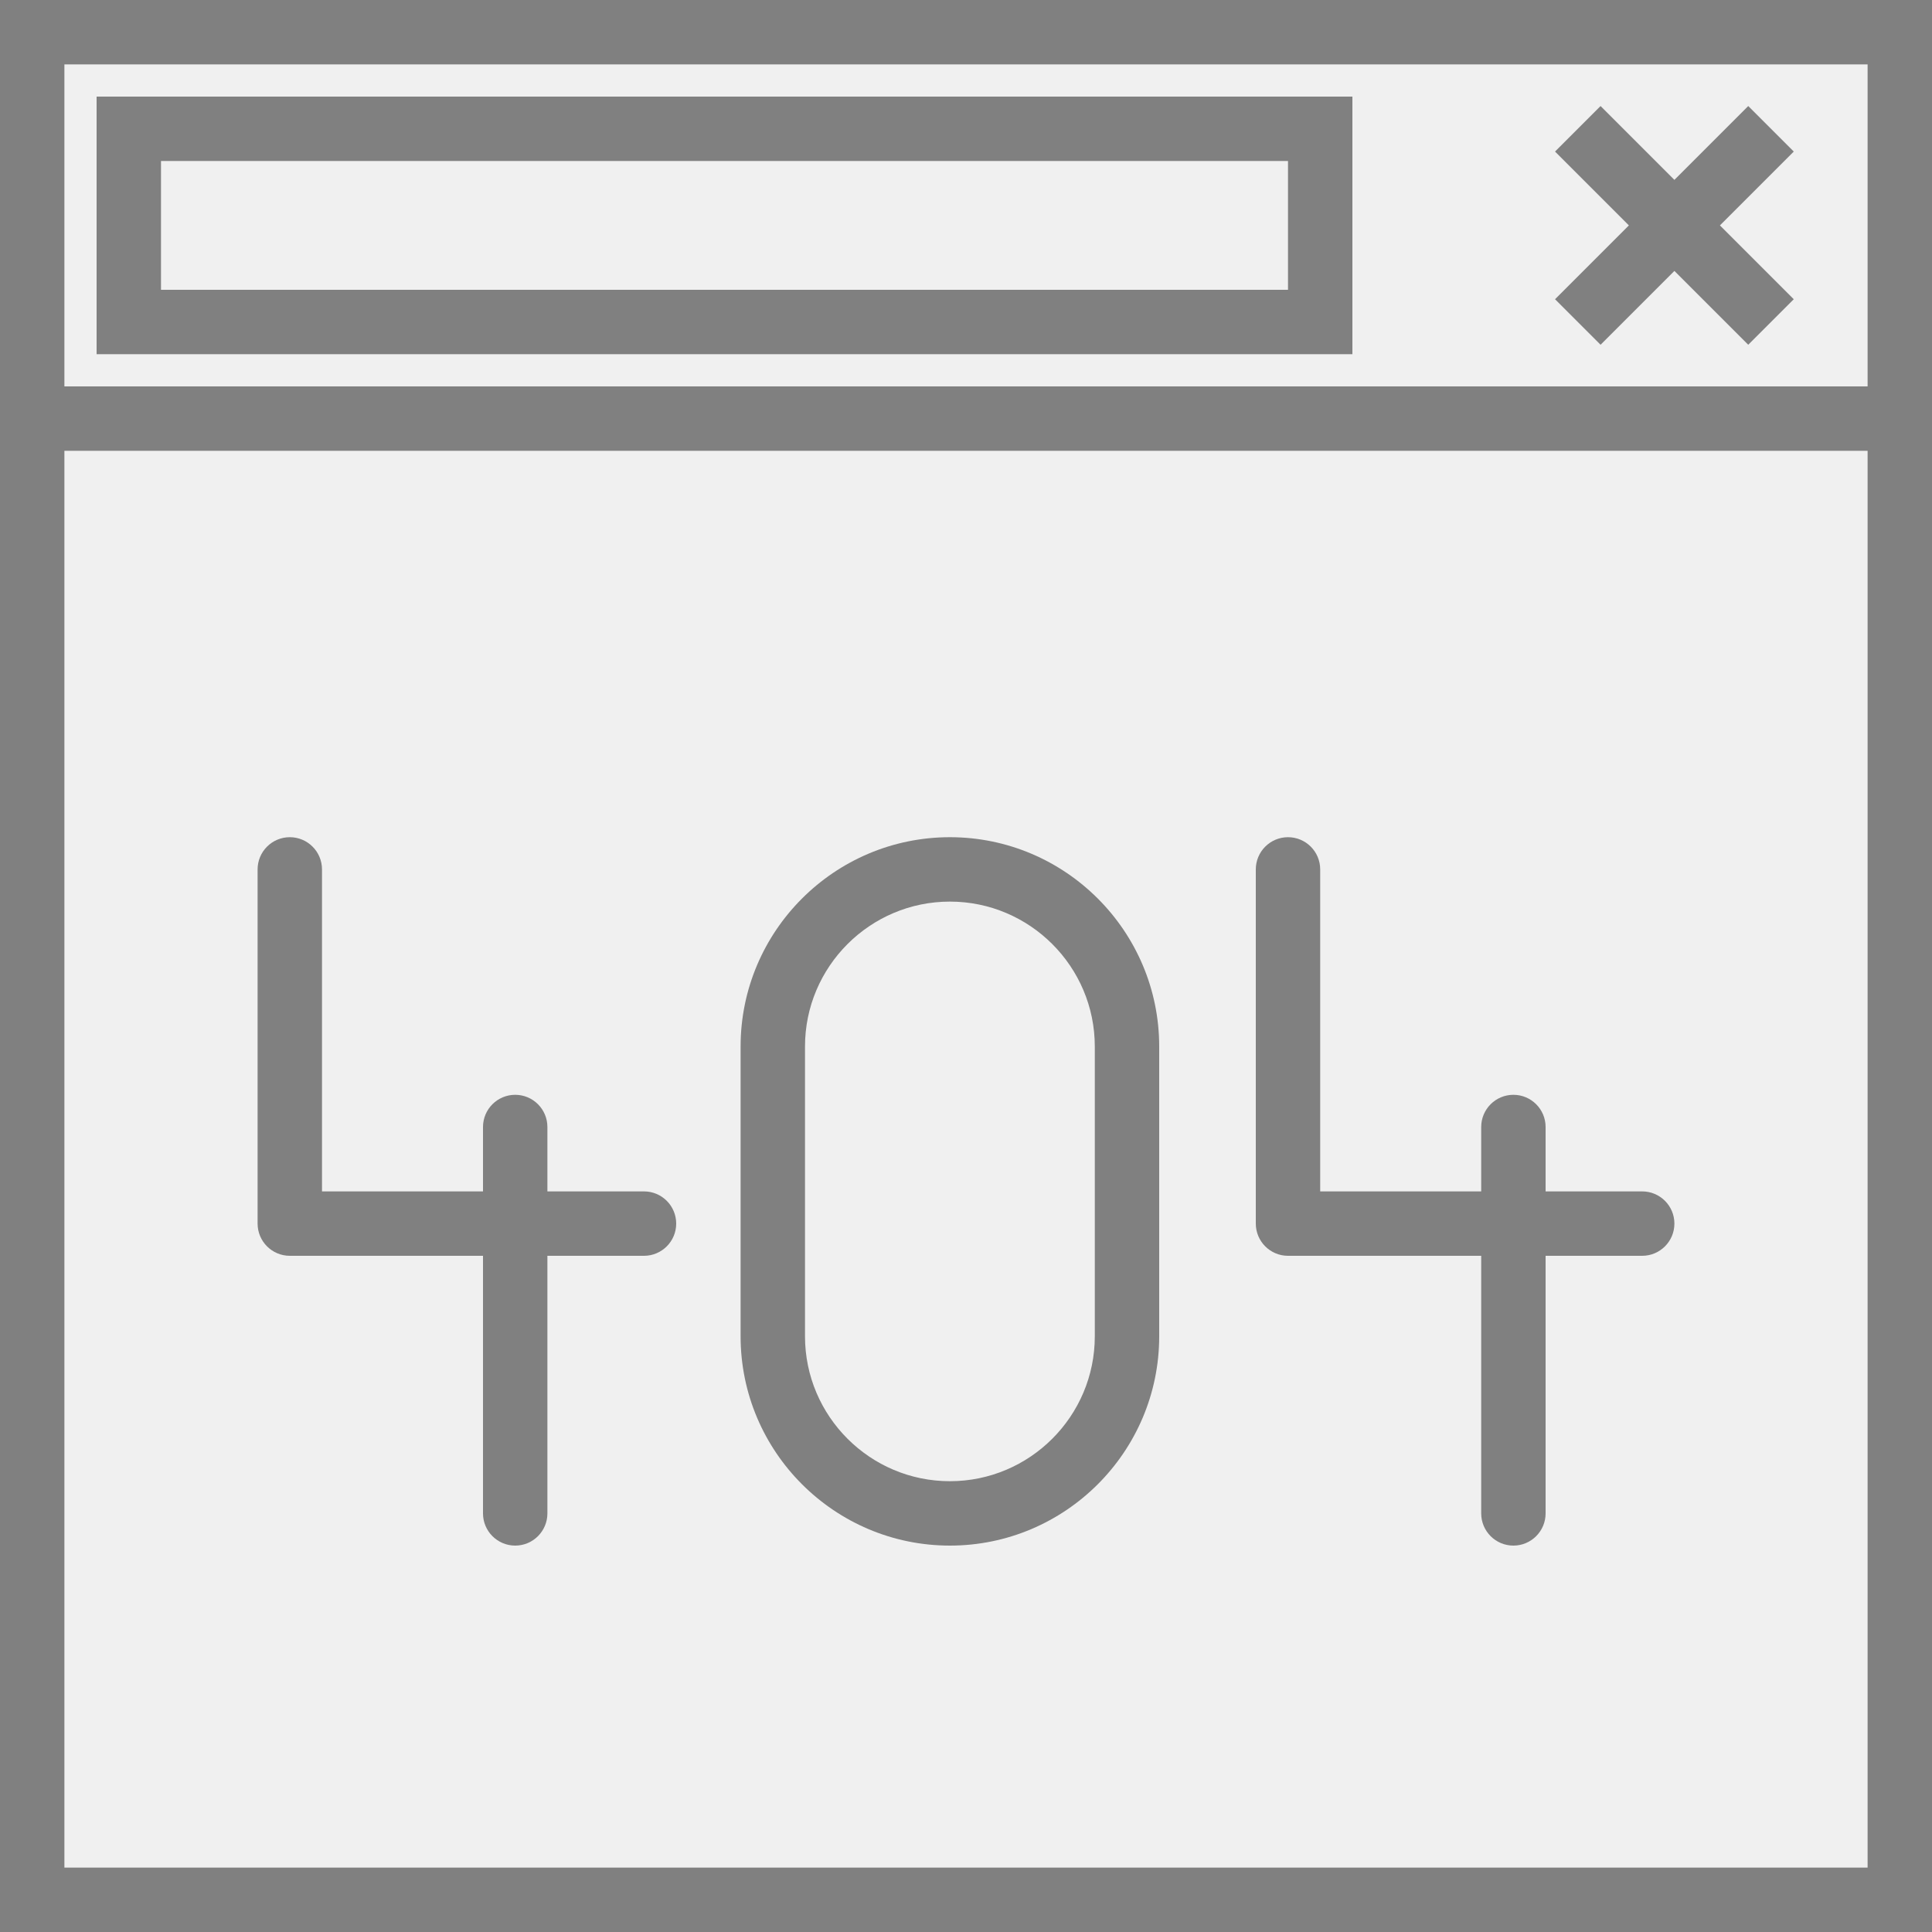
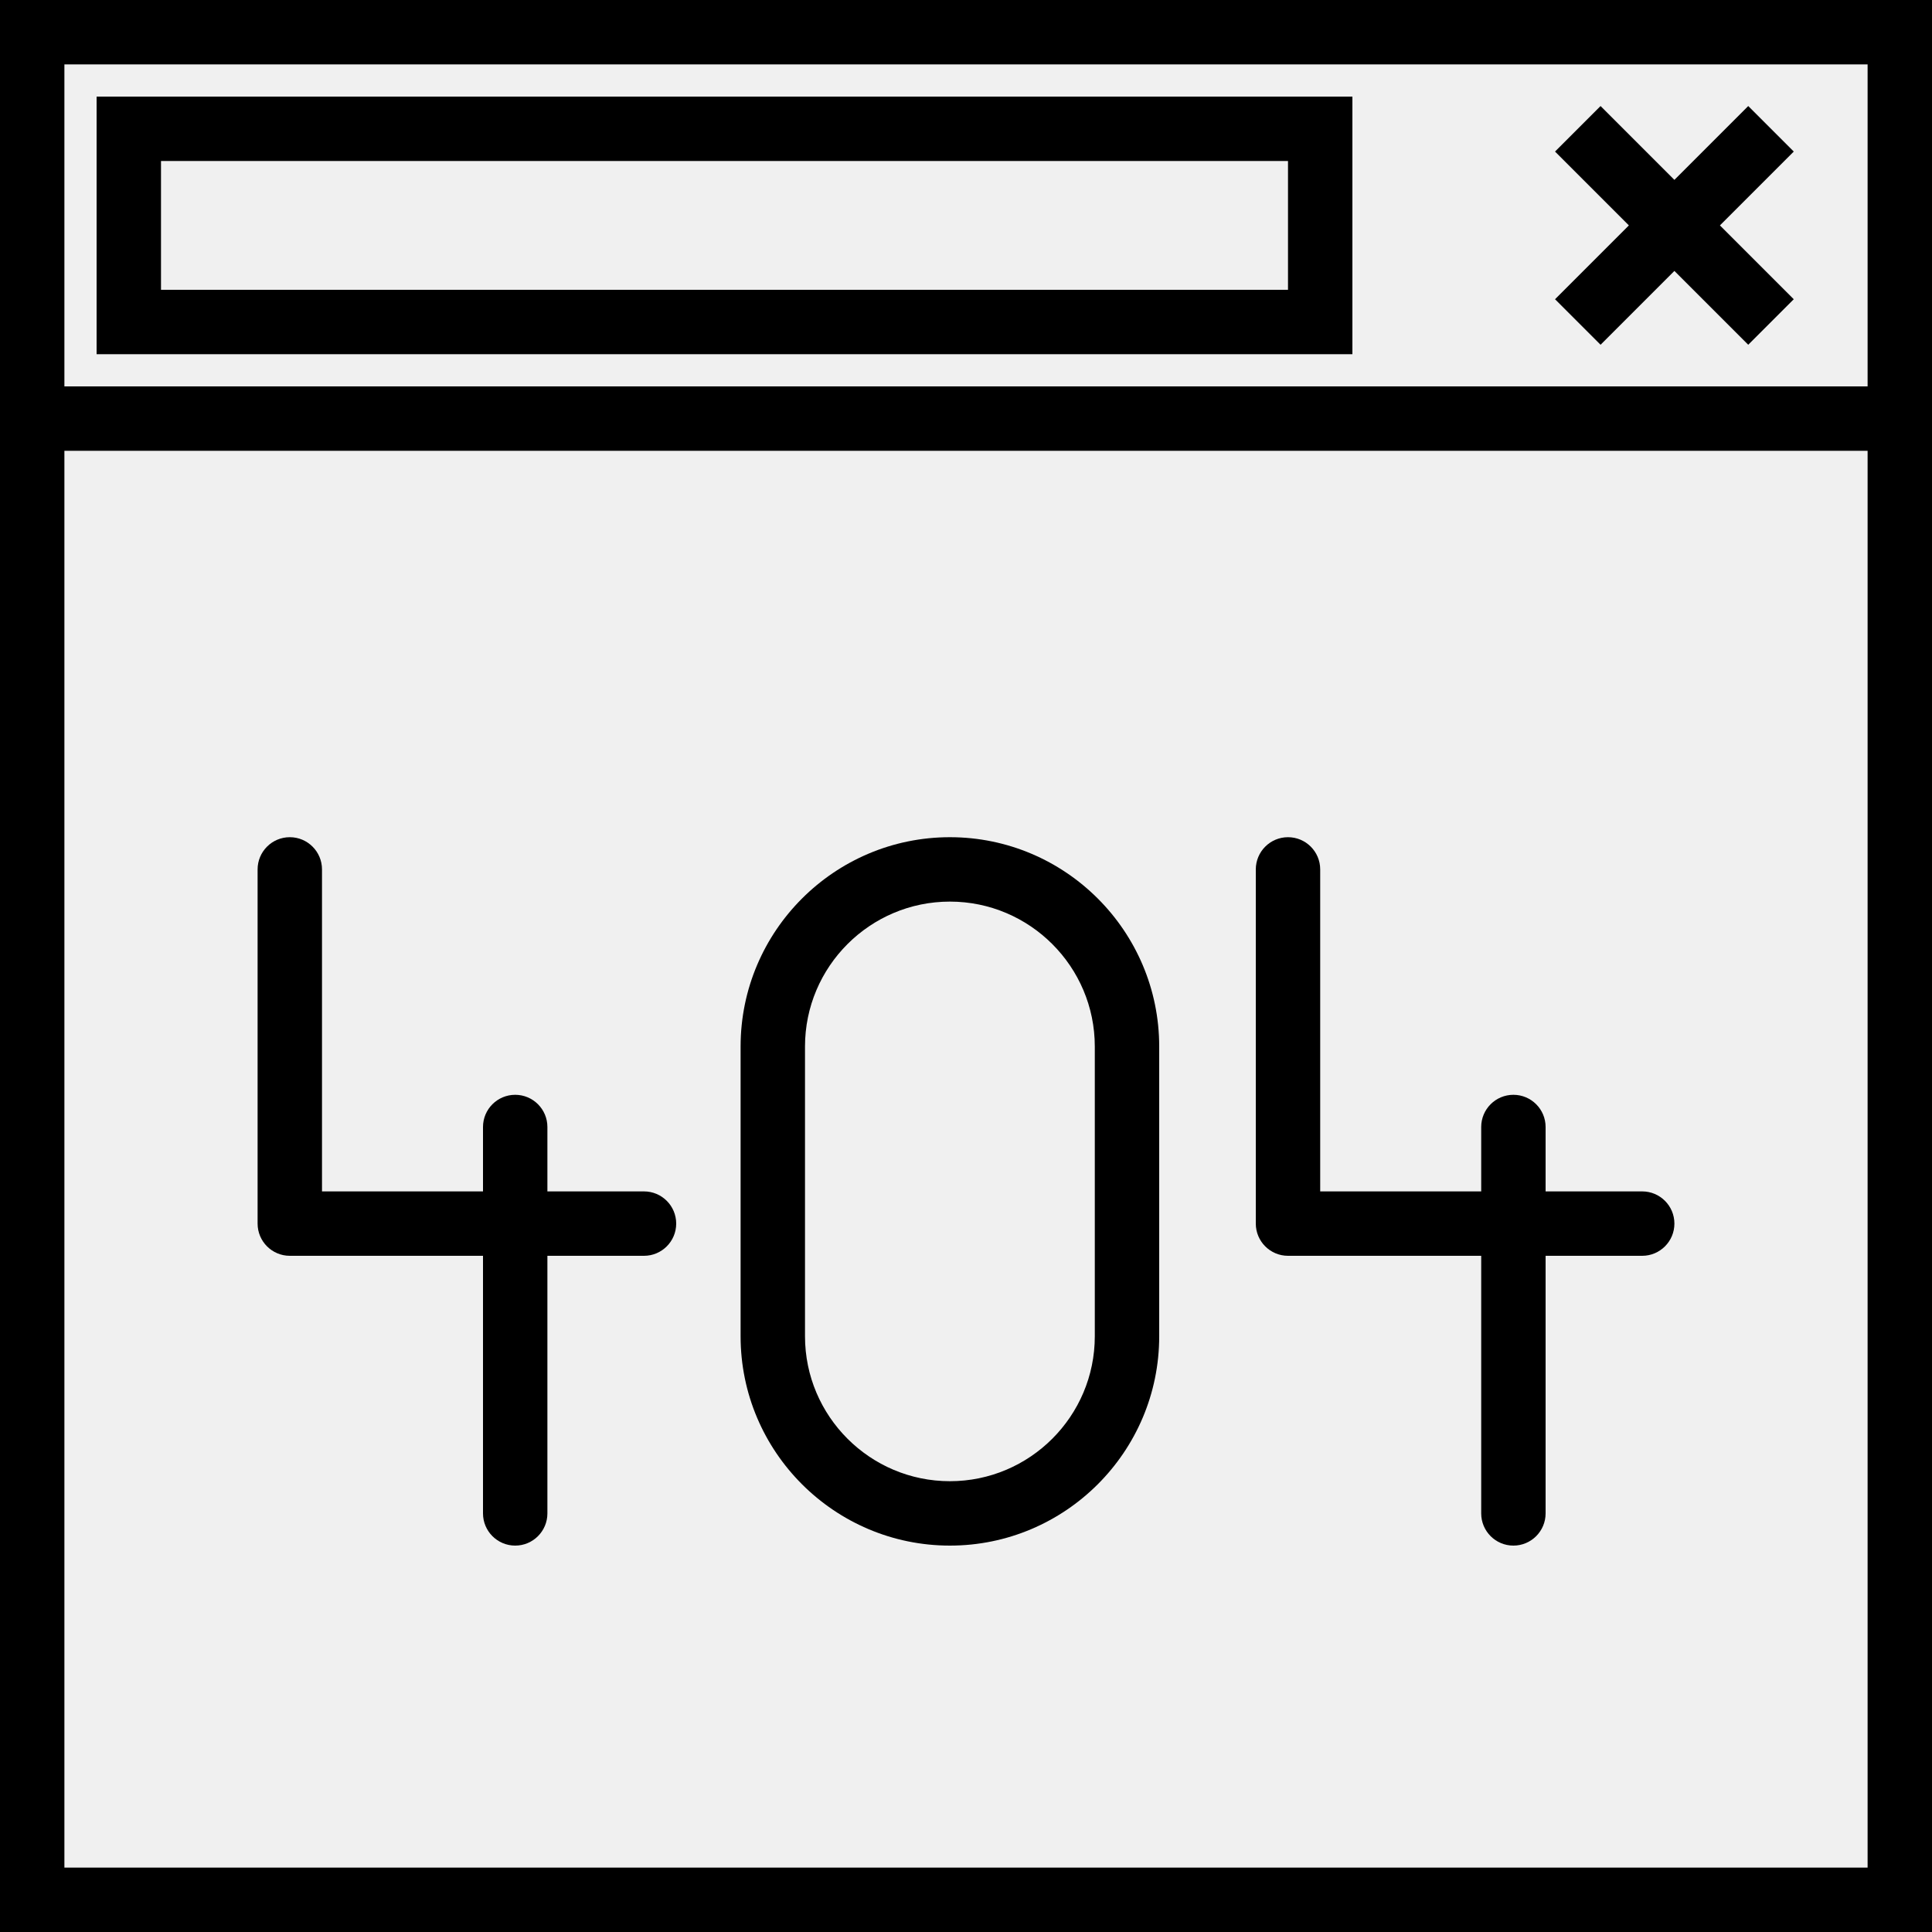
- <svg xmlns="http://www.w3.org/2000/svg" fill="#808080" height="800px" width="800px" version="1.1" id="Capa_1" viewBox="0 0 60 60" xml:space="preserve">
+ <svg xmlns="http://www.w3.org/2000/svg" height="800px" width="800px" version="1.1" id="Capa_1" viewBox="0 0 60 60" xml:space="preserve">
+   <style>
+         path, polygon {
+             fill: black;
+         }
+ 
+         @media (prefers-color-scheme: dark) {
+             path, polygon {
+                 fill: white;
+             }
+         }
+     </style>
  <g>
-     <path d="M9,39h6v8c0,0.552,0.448,1,1,1s1-0.448,1-1v-8h3c0.552,0,1-0.448,1-1s-0.448-1-1-1h-3v-2c0-0.552-0.448-1-1-1s-1,0.448-1,1   v2h-5V27c0-0.552-0.448-1-1-1s-1,0.448-1,1v11C8,38.552,8.448,39,9,39z" />
-     <path d="M40,39h6v8c0,0.552,0.448,1,1,1s1-0.448,1-1v-8h3c0.552,0,1-0.448,1-1s-0.448-1-1-1h-3v-2c0-0.552-0.448-1-1-1   s-1,0.448-1,1v2h-5V27c0-0.552-0.448-1-1-1s-1,0.448-1,1v11C39,38.552,39.448,39,40,39z" />
-     <path d="M29.5,48c3.584,0,6.5-2.916,6.5-6.5v-9c0-3.584-2.916-6.5-6.5-6.5S23,28.916,23,32.5v9C23,45.084,25.916,48,29.5,48z    M25,32.5c0-2.481,2.019-4.5,4.5-4.5s4.5,2.019,4.5,4.5v9c0,2.481-2.019,4.5-4.5,4.5S25,43.981,25,41.5V32.5z" />
+     <path d="M9,39h6v8c0,0.552,0.448,1,1,1s1-0.448,1-1v-8h3c0.552,0,1-0.448,1-1s-0.448-1-1-1h-3v-2c0-0.552-0.448-1-1-1s-1,0.448-1,1             v2h-5V27c0-0.552-0.448-1-1-1s-1,0.448-1,1v11C8,38.552,8.448,39,9,39z" />
+     <path d="M40,39h6v8c0,0.552,0.448,1,1,1s1-0.448,1-1v-8h3c0.552,0,1-0.448,1-1s-0.448-1-1-1h-3v-2c0-0.552-0.448-1-1-1             s-1,0.448-1,1v2h-5V27c0-0.552-0.448-1-1-1s-1,0.448-1,1v11C39,38.552,39.448,39,40,39z" />
+     <path d="M29.5,48c3.584,0,6.5-2.916,6.5-6.5v-9c0-3.584-2.916-6.5-6.5-6.5S23,28.916,23,32.5v9C23,45.084,25.916,48,29.5,48z             M25,32.5c0-2.481,2.019-4.5,4.5-4.5s4.5,2.019,4.5,4.5v9c0,2.481-2.019,4.5-4.5,4.5S25,43.981,25,41.5V32.5z" />
    <path d="M0,0v14v46h60V14V0H0z M2,2h56v10H2V2z M58,58H2V14h56V58z" />
-     <polygon points="54.293,3.293 52,5.586 49.707,3.293 48.293,4.707 50.586,7 48.293,9.293 49.707,10.707 52,8.414 54.293,10.707    55.707,9.293 53.414,7 55.707,4.707  " />
+     <polygon points="54.293,3.293 52,5.586 49.707,3.293 48.293,4.707 50.586,7 48.293,9.293 49.707,10.707 52,8.414 54.293,10.707              55.707,9.293 53.414,7 55.707,4.707  " />
    <path d="M3,11h39V3H3V11z M5,5h35v4H5V5z" />
  </g>
</svg>
